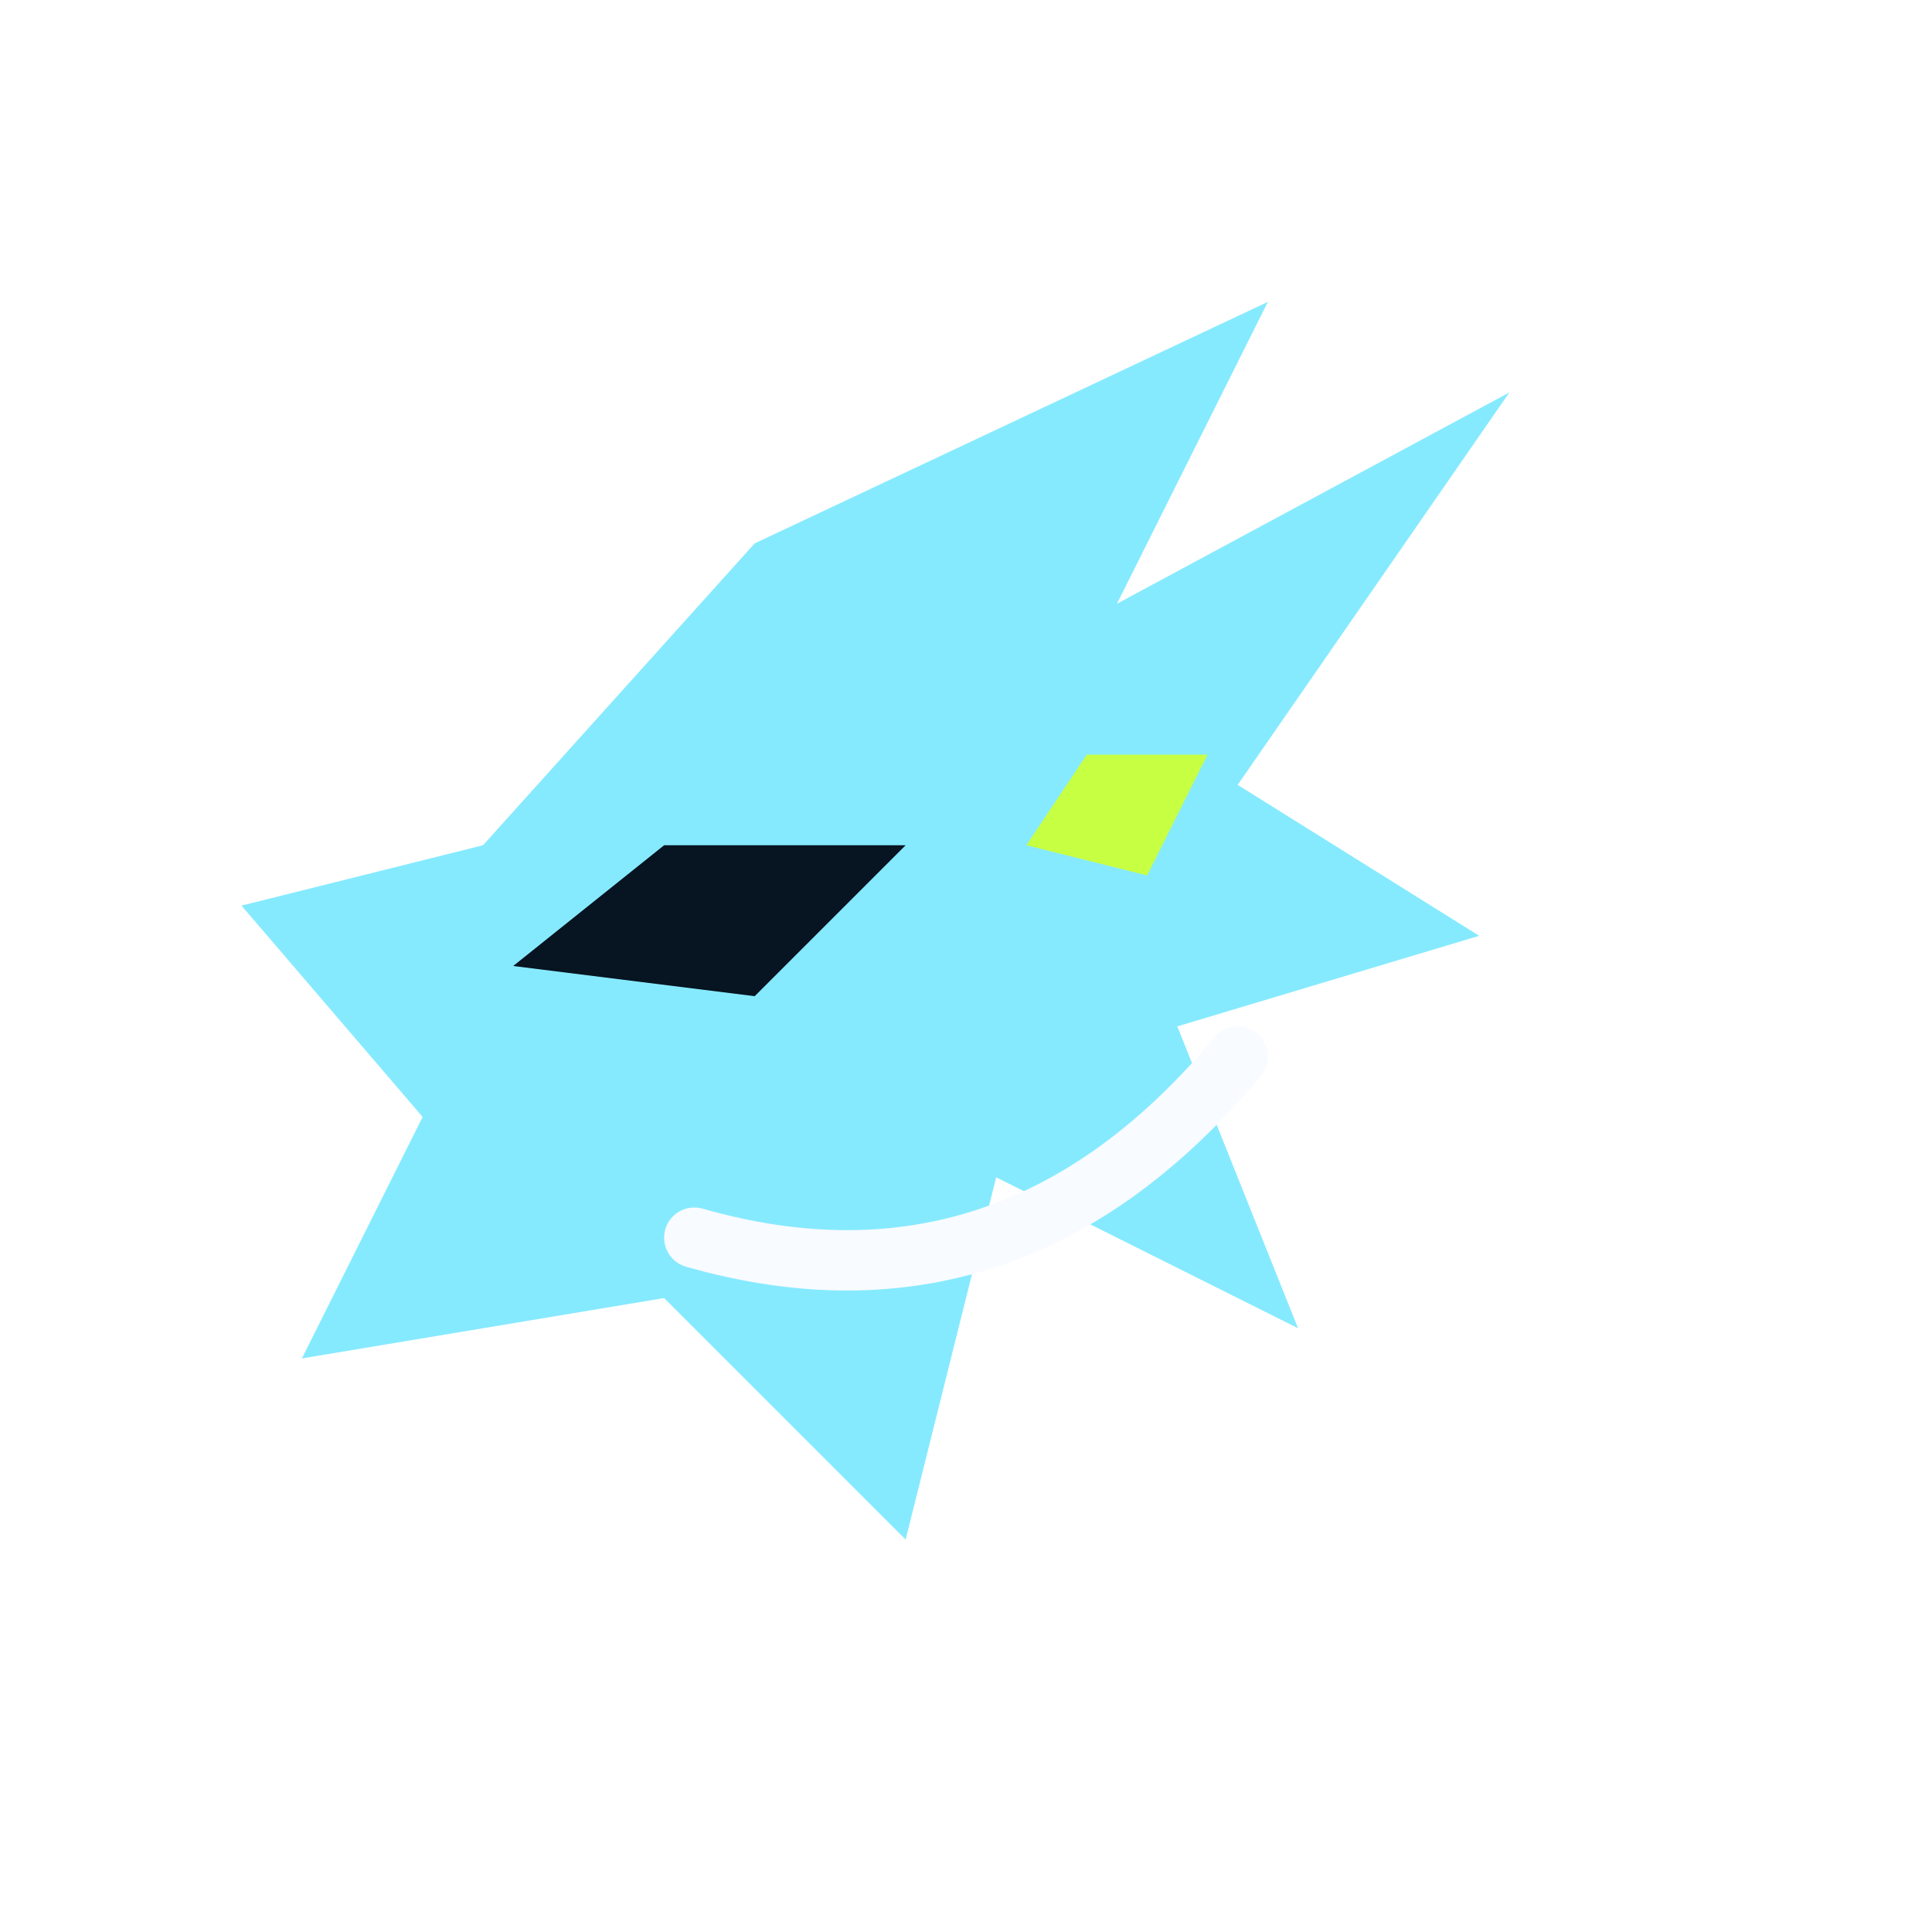
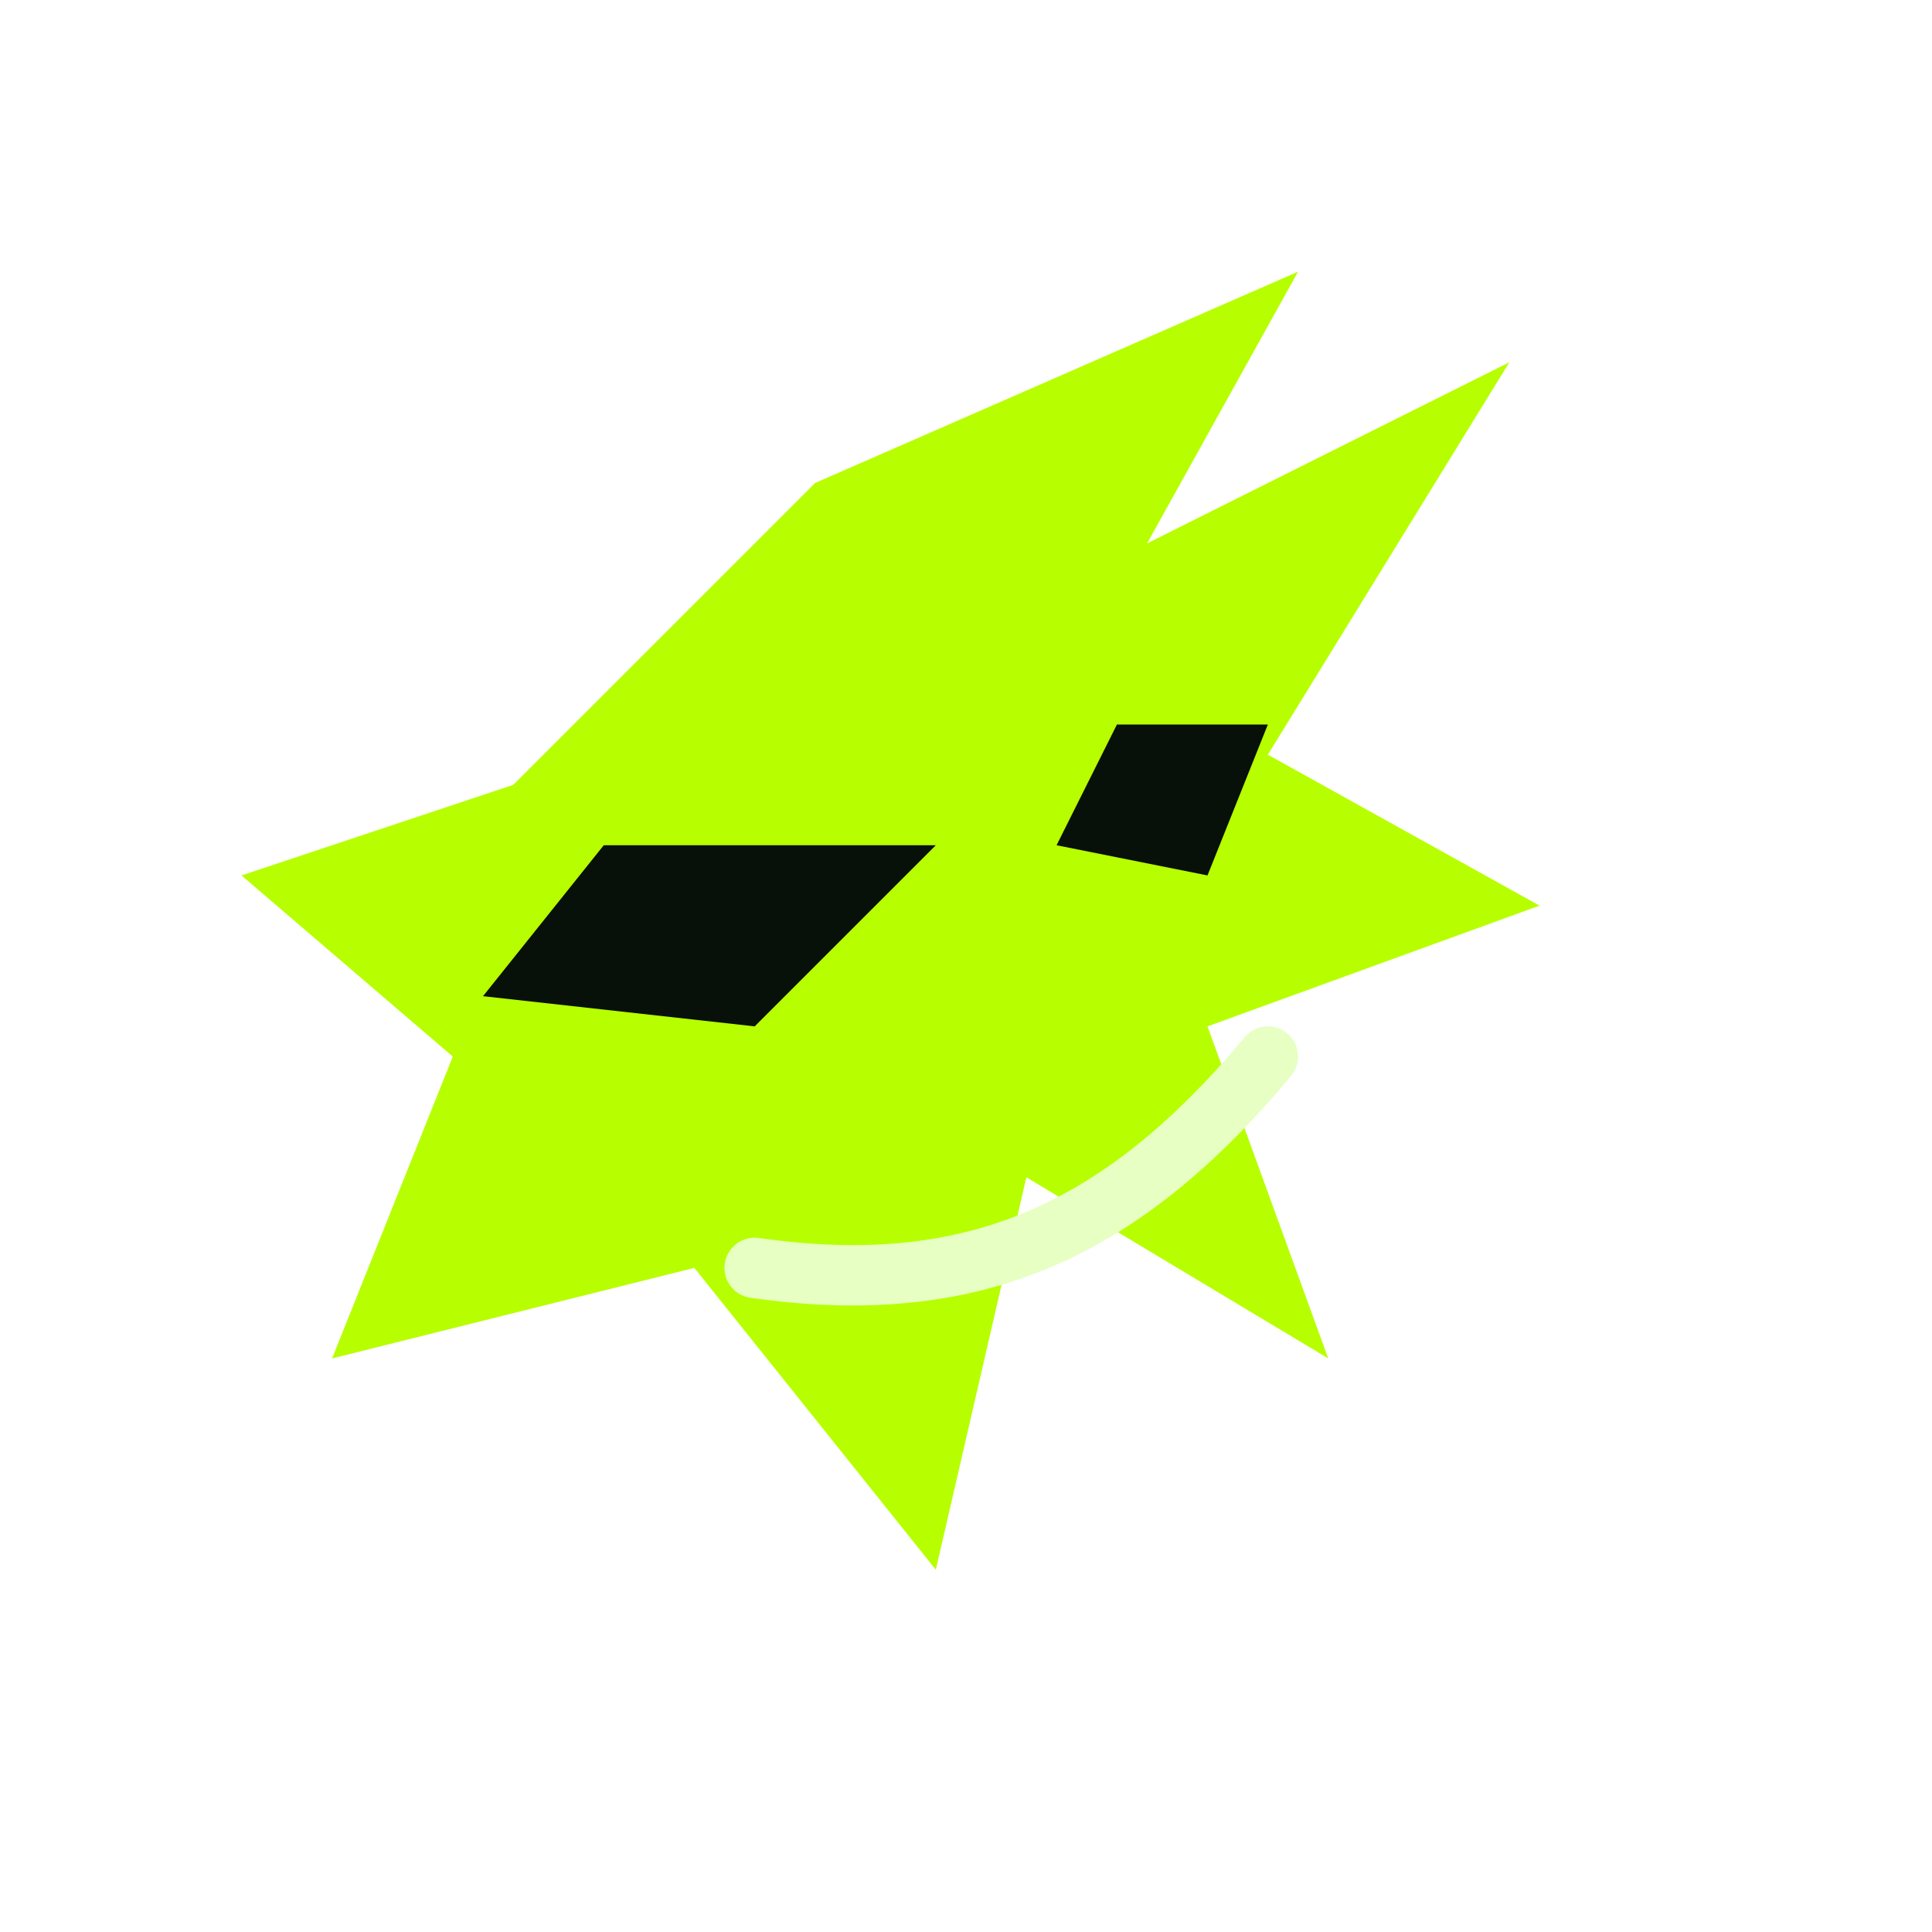
<svg xmlns="http://www.w3.org/2000/svg" viewBox="0 0 64 64" role="img" aria-label="Dragon objective">
-   <path d="M50 13 37 20l5-10-17 8-9 10-8 2 6 7-4 8 12-2 8 8 3-12 10 5-4-10 10-3-8-5 9-13Z" fill="#86EAFF" />
-   <path d="M22 28h8l-5 5-8-1 5-4Z" fill="#071421" />
-   <path d="M36 25h4l-2 4-4-1 2-3Z" fill="#C7FF43" />
-   <path d="M23 41c7 2 13 0 18-6" fill="none" stroke="#F8FBFF" stroke-width="2" stroke-linecap="round" />
+   <path d="M50 12 38 18l5-9-16 7-10 10-9 3 7 6-4 10 12-3 8 10 3-13 10 6-4-11 11-4-9-5 8-13Z" fill="#B7FF00" />
+   <path d="M20 28h11l-6 6-9-1 4-5Z" fill="#08100A" />
+   <path d="M37 24h5l-2 5-5-1 2-4Z" fill="#08100A" />
+   <path d="M25 42c7 1 12-1 17-7" fill="none" stroke="#E7FFC2" stroke-width="2" stroke-linecap="round" />
</svg>
